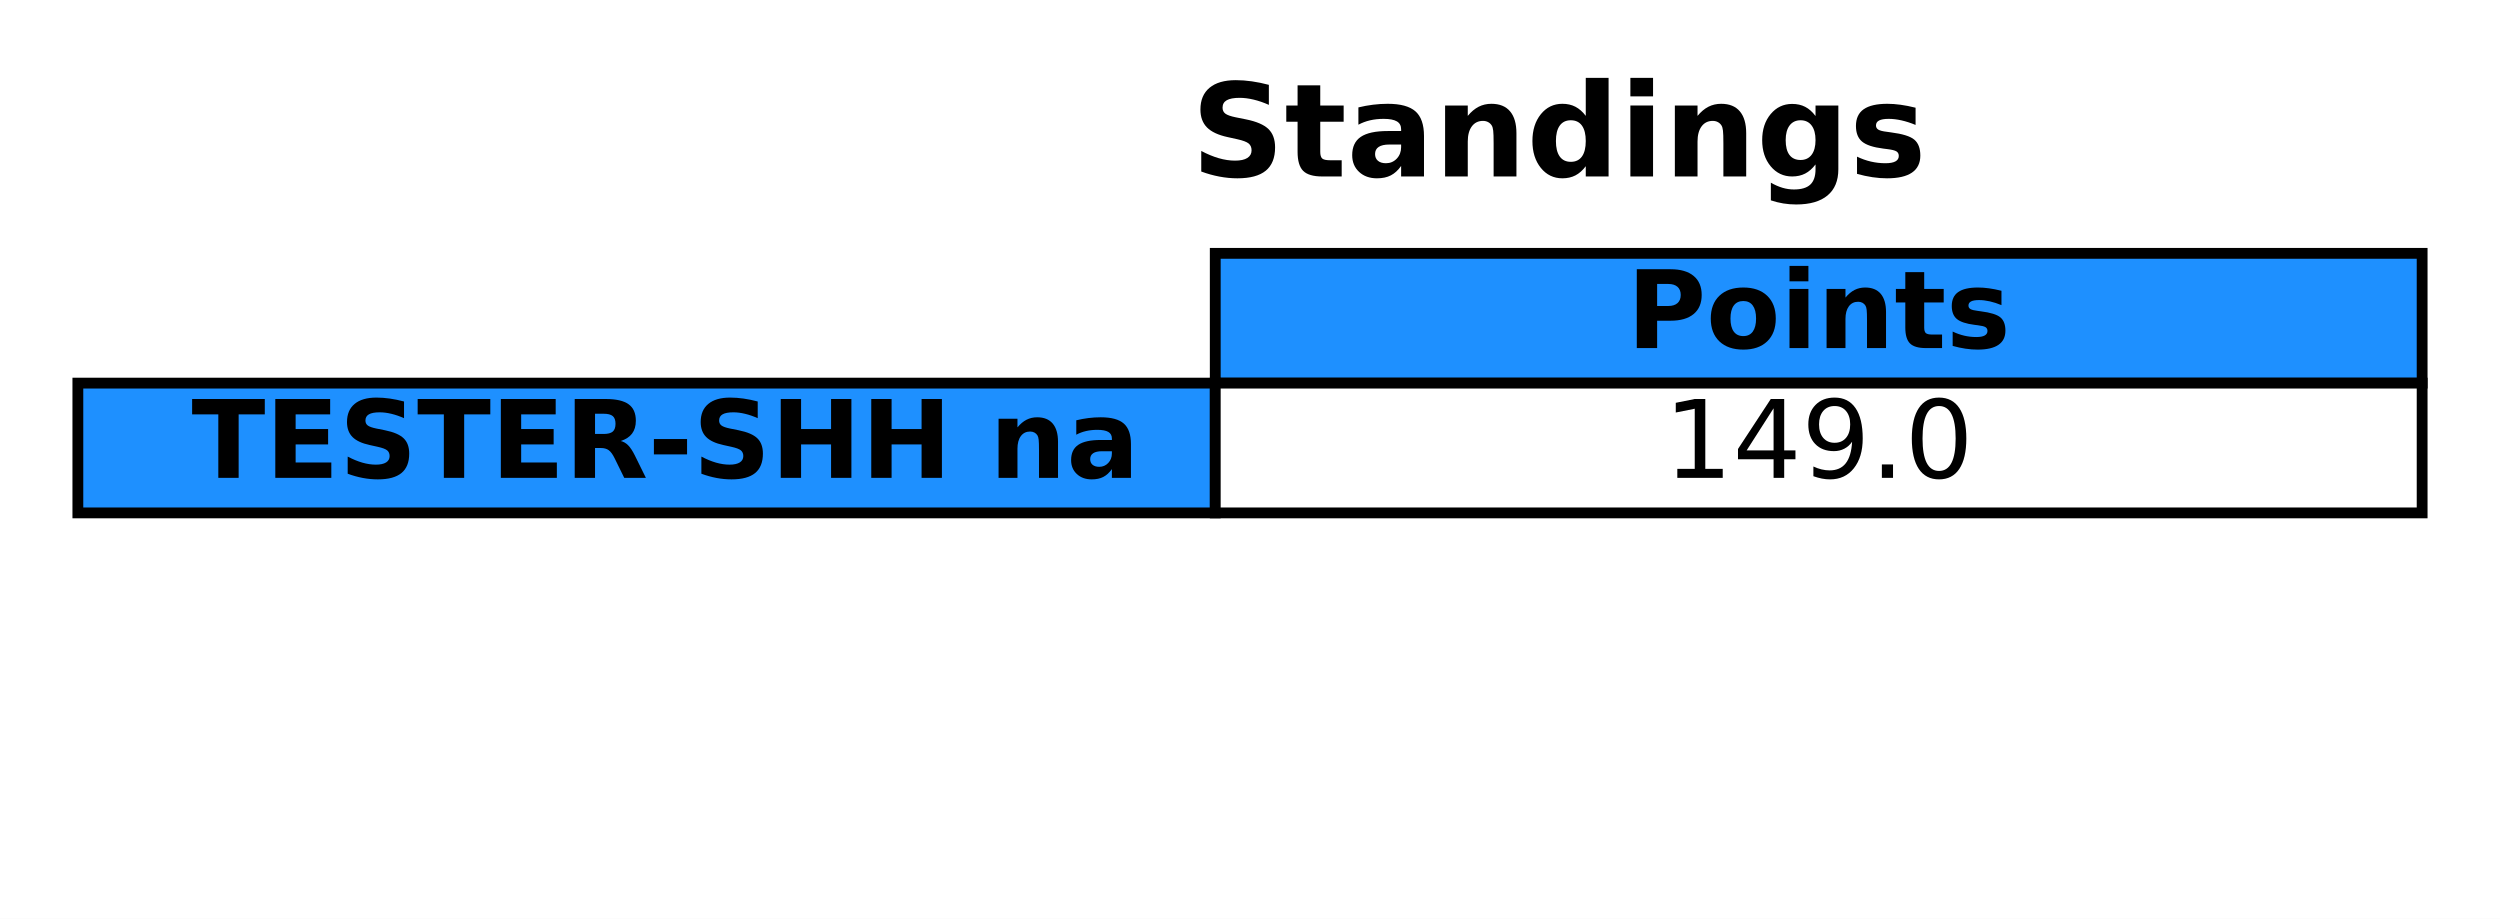
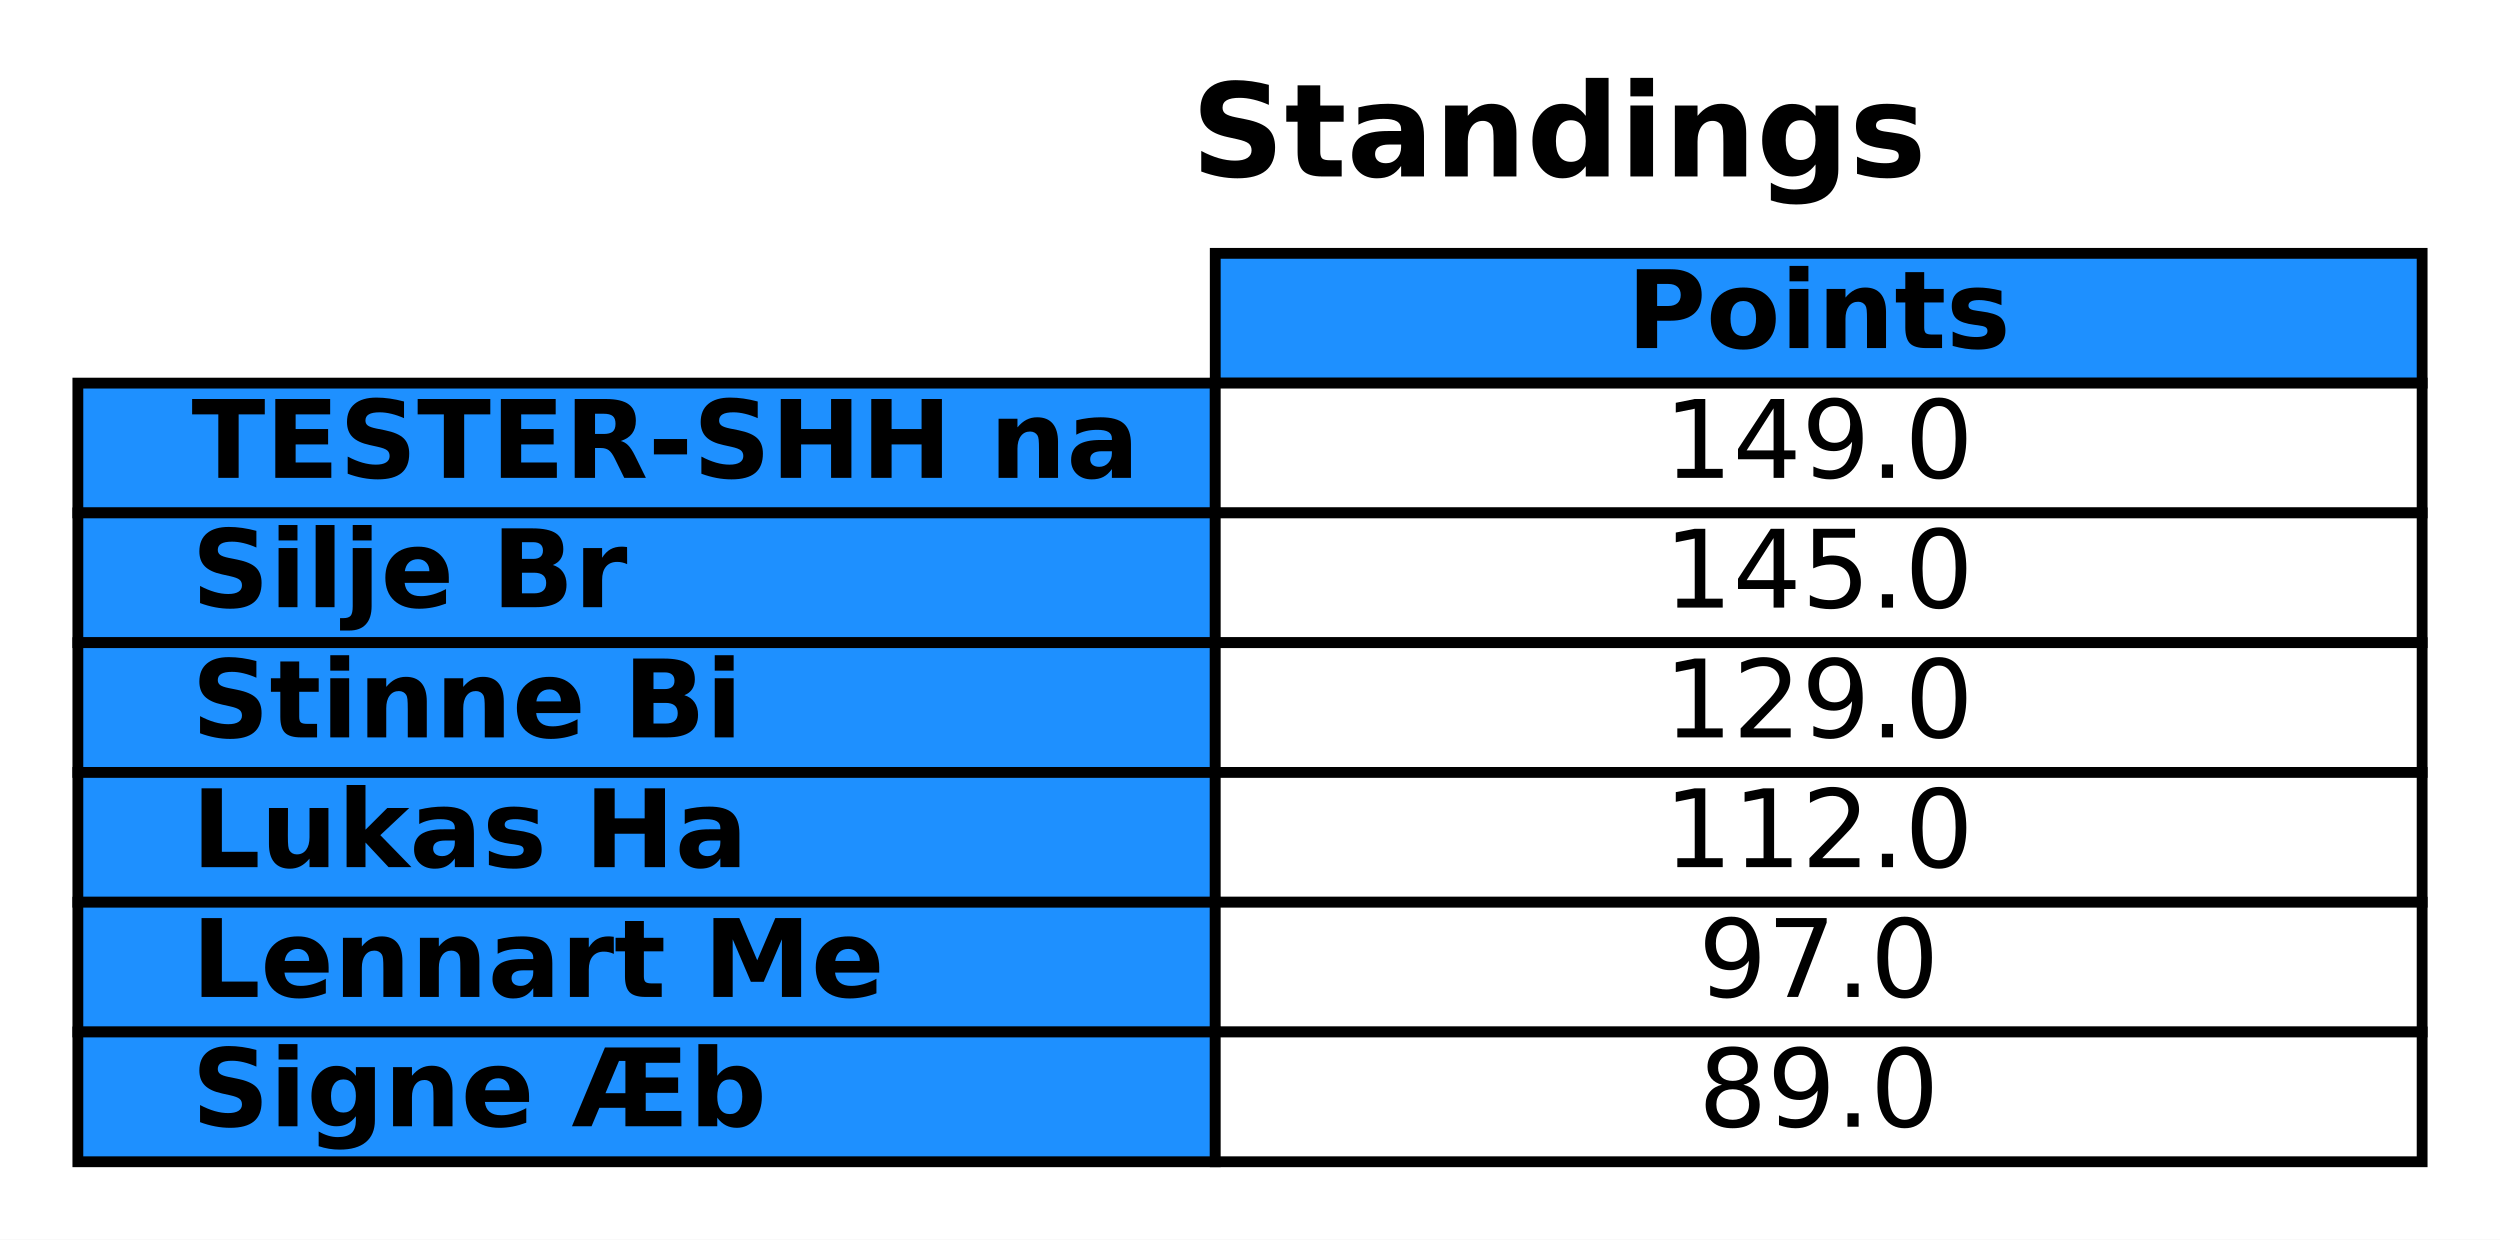
- <svg xmlns="http://www.w3.org/2000/svg" xmlns:xlink="http://www.w3.org/1999/xlink" width="231.174pt" height="84.958pt" viewBox="0 0 231.174 84.958" version="1.1">
+ <svg xmlns="http://www.w3.org/2000/svg" xmlns:xlink="http://www.w3.org/1999/xlink" width="231.174pt" height="114.627pt" viewBox="0 0 231.174 114.627" version="1.1">
  <defs>
    <style type="text/css">*{stroke-linejoin: round; stroke-linecap: butt}</style>
  </defs>
  <g id="figure_1">
    <g id="patch_1">
-       <path d="M 0 84.958  L 231.174 84.958  L 231.174 0  L 0 0  z " style="fill: #ffffff" />
+       <path d="M 0 114.627  L 231.174 114.627  L 231.174 0  L 0 0  z " style="fill: #ffffff" />
    </g>
    <g id="axes_1">
      <g id="table_1">
        <g id="patch_2">
          <path d="M 112.374 35.427  L 223.974 35.427  L 223.974 23.427  L 112.374 23.427  z " style="fill: #1e90ff; stroke: #000000; stroke-linejoin: miter" />
        </g>
        <g id="text_1">
          <g transform="translate(150.4353 32.1863) scale(0.1 -0.1)">
            <defs>
              <path id="DejaVuSans-Bold-50" d="M 588 4666  L 2584 4666  Q 3475 4666 3951 4270  Q 4428 3875 4428 3144  Q 4428 2409 3951 2014  Q 3475 1619 2584 1619  L 1791 1619  L 1791 0  L 588 0  L 588 4666  z M 1791 3794  L 1791 2491  L 2456 2491  Q 2806 2491 2997 2661  Q 3188 2831 3188 3144  Q 3188 3456 2997 3625  Q 2806 3794 2456 3794  L 1791 3794  z " transform="scale(0.015625)" />
              <path id="DejaVuSans-Bold-6f" d="M 2203 2784  Q 1831 2784 1636 2517  Q 1441 2250 1441 1747  Q 1441 1244 1636 976  Q 1831 709 2203 709  Q 2569 709 2762 976  Q 2956 1244 2956 1747  Q 2956 2250 2762 2517  Q 2569 2784 2203 2784  z M 2203 3584  Q 3106 3584 3614 3096  Q 4122 2609 4122 1747  Q 4122 884 3614 396  Q 3106 -91 2203 -91  Q 1297 -91 786 396  Q 275 884 275 1747  Q 275 2609 786 3096  Q 1297 3584 2203 3584  z " transform="scale(0.015625)" />
              <path id="DejaVuSans-Bold-69" d="M 538 3500  L 1656 3500  L 1656 0  L 538 0  L 538 3500  z M 538 4863  L 1656 4863  L 1656 3950  L 538 3950  L 538 4863  z " transform="scale(0.015625)" />
              <path id="DejaVuSans-Bold-6e" d="M 4056 2131  L 4056 0  L 2931 0  L 2931 347  L 2931 1631  Q 2931 2084 2911 2256  Q 2891 2428 2841 2509  Q 2775 2619 2662 2680  Q 2550 2741 2406 2741  Q 2056 2741 1856 2470  Q 1656 2200 1656 1722  L 1656 0  L 538 0  L 538 3500  L 1656 3500  L 1656 2988  Q 1909 3294 2193 3439  Q 2478 3584 2822 3584  Q 3428 3584 3742 3212  Q 4056 2841 4056 2131  z " transform="scale(0.015625)" />
              <path id="DejaVuSans-Bold-74" d="M 1759 4494  L 1759 3500  L 2913 3500  L 2913 2700  L 1759 2700  L 1759 1216  Q 1759 972 1856 886  Q 1953 800 2241 800  L 2816 800  L 2816 0  L 1856 0  Q 1194 0 917 276  Q 641 553 641 1216  L 641 2700  L 84 2700  L 84 3500  L 641 3500  L 641 4494  L 1759 4494  z " transform="scale(0.015625)" />
              <path id="DejaVuSans-Bold-73" d="M 3272 3391  L 3272 2541  Q 2913 2691 2578 2766  Q 2244 2841 1947 2841  Q 1628 2841 1473 2761  Q 1319 2681 1319 2516  Q 1319 2381 1436 2309  Q 1553 2238 1856 2203  L 2053 2175  Q 2913 2066 3209 1816  Q 3506 1566 3506 1031  Q 3506 472 3093 190  Q 2681 -91 1863 -91  Q 1516 -91 1145 -36  Q 775 19 384 128  L 384 978  Q 719 816 1070 734  Q 1422 653 1784 653  Q 2113 653 2278 743  Q 2444 834 2444 1013  Q 2444 1163 2330 1236  Q 2216 1309 1875 1350  L 1678 1375  Q 931 1469 631 1722  Q 331 1975 331 2491  Q 331 3047 712 3315  Q 1094 3584 1881 3584  Q 2191 3584 2531 3537  Q 2872 3491 3272 3391  z " transform="scale(0.015625)" />
            </defs>
            <use xlink:href="#DejaVuSans-Bold-50" />
            <use xlink:href="#DejaVuSans-Bold-6f" x="73.291" />
            <use xlink:href="#DejaVuSans-Bold-69" x="141.992" />
            <use xlink:href="#DejaVuSans-Bold-6e" x="176.27" />
            <use xlink:href="#DejaVuSans-Bold-74" x="247.461" />
            <use xlink:href="#DejaVuSans-Bold-73" x="295.264" />
          </g>
        </g>
        <g id="patch_3">
          <path d="M 7.2 47.427  L 112.374 47.427  L 112.374 35.427  L 7.2 35.427  z " style="fill: #1e90ff; stroke: #000000; stroke-linejoin: miter" />
        </g>
        <g id="text_2">
          <g transform="translate(17.71744 44.1863) scale(0.1 -0.1)">
            <defs>
              <path id="DejaVuSans-Bold-54" d="M 31 4666  L 4331 4666  L 4331 3756  L 2784 3756  L 2784 0  L 1581 0  L 1581 3756  L 31 3756  L 31 4666  z " transform="scale(0.015625)" />
              <path id="DejaVuSans-Bold-45" d="M 588 4666  L 3834 4666  L 3834 3756  L 1791 3756  L 1791 2888  L 3713 2888  L 3713 1978  L 1791 1978  L 1791 909  L 3903 909  L 3903 0  L 588 0  L 588 4666  z " transform="scale(0.015625)" />
              <path id="DejaVuSans-Bold-53" d="M 3834 4519  L 3834 3531  Q 3450 3703 3084 3790  Q 2719 3878 2394 3878  Q 1963 3878 1756 3759  Q 1550 3641 1550 3391  Q 1550 3203 1689 3098  Q 1828 2994 2194 2919  L 2706 2816  Q 3484 2659 3812 2340  Q 4141 2022 4141 1434  Q 4141 663 3683 286  Q 3225 -91 2284 -91  Q 1841 -91 1394 -6  Q 947 78 500 244  L 500 1259  Q 947 1022 1364 901  Q 1781 781 2169 781  Q 2563 781 2772 912  Q 2981 1044 2981 1288  Q 2981 1506 2839 1625  Q 2697 1744 2272 1838  L 1806 1941  Q 1106 2091 782 2419  Q 459 2747 459 3303  Q 459 4000 909 4375  Q 1359 4750 2203 4750  Q 2588 4750 2994 4692  Q 3400 4634 3834 4519  z " transform="scale(0.015625)" />
              <path id="DejaVuSans-Bold-52" d="M 2297 2597  Q 2675 2597 2839 2737  Q 3003 2878 3003 3200  Q 3003 3519 2839 3656  Q 2675 3794 2297 3794  L 1791 3794  L 1791 2597  L 2297 2597  z M 1791 1766  L 1791 0  L 588 0  L 588 4666  L 2425 4666  Q 3347 4666 3776 4356  Q 4206 4047 4206 3378  Q 4206 2916 3982 2619  Q 3759 2322 3309 2181  Q 3556 2125 3751 1926  Q 3947 1728 4147 1325  L 4800 0  L 3519 0  L 2950 1159  Q 2778 1509 2601 1637  Q 2425 1766 2131 1766  L 1791 1766  z " transform="scale(0.015625)" />
              <path id="DejaVuSans-Bold-2d" d="M 347 2297  L 2309 2297  L 2309 1388  L 347 1388  L 347 2297  z " transform="scale(0.015625)" />
              <path id="DejaVuSans-Bold-48" d="M 588 4666  L 1791 4666  L 1791 2888  L 3566 2888  L 3566 4666  L 4769 4666  L 4769 0  L 3566 0  L 3566 1978  L 1791 1978  L 1791 0  L 588 0  L 588 4666  z " transform="scale(0.015625)" />
              <path id="DejaVuSans-Bold-20" transform="scale(0.015625)" />
              <path id="DejaVuSans-Bold-61" d="M 2106 1575  Q 1756 1575 1579 1456  Q 1403 1338 1403 1106  Q 1403 894 1545 773  Q 1688 653 1941 653  Q 2256 653 2472 879  Q 2688 1106 2688 1447  L 2688 1575  L 2106 1575  z M 3816 1997  L 3816 0  L 2688 0  L 2688 519  Q 2463 200 2181 54  Q 1900 -91 1497 -91  Q 953 -91 614 226  Q 275 544 275 1050  Q 275 1666 698 1953  Q 1122 2241 2028 2241  L 2688 2241  L 2688 2328  Q 2688 2594 2478 2717  Q 2269 2841 1825 2841  Q 1466 2841 1156 2769  Q 847 2697 581 2553  L 581 3406  Q 941 3494 1303 3539  Q 1666 3584 2028 3584  Q 2975 3584 3395 3211  Q 3816 2838 3816 1997  z " transform="scale(0.015625)" />
            </defs>
            <use xlink:href="#DejaVuSans-Bold-54" />
            <use xlink:href="#DejaVuSans-Bold-45" x="68.213" />
            <use xlink:href="#DejaVuSans-Bold-53" x="136.523" />
            <use xlink:href="#DejaVuSans-Bold-54" x="208.545" />
            <use xlink:href="#DejaVuSans-Bold-45" x="276.758" />
            <use xlink:href="#DejaVuSans-Bold-52" x="345.068" />
            <use xlink:href="#DejaVuSans-Bold-2d" x="422.07" />
            <use xlink:href="#DejaVuSans-Bold-53" x="463.574" />
            <use xlink:href="#DejaVuSans-Bold-48" x="535.596" />
            <use xlink:href="#DejaVuSans-Bold-48" x="619.287" />
            <use xlink:href="#DejaVuSans-Bold-20" x="702.979" />
            <use xlink:href="#DejaVuSans-Bold-6e" x="737.793" />
            <use xlink:href="#DejaVuSans-Bold-61" x="808.984" />
          </g>
        </g>
        <g id="patch_4">
          <path d="M 112.374 47.427  L 223.974 47.427  L 223.974 35.427  L 112.374 35.427  z " style="fill: #ffffff; stroke: #000000; stroke-linejoin: miter" />
        </g>
        <g id="text_3">
          <g transform="translate(153.8603 44.1863) scale(0.1 -0.1)">
            <defs>
              <path id="DejaVuSans-31" d="M 794 531  L 1825 531  L 1825 4091  L 703 3866  L 703 4441  L 1819 4666  L 2450 4666  L 2450 531  L 3481 531  L 3481 0  L 794 0  L 794 531  z " transform="scale(0.015625)" />
              <path id="DejaVuSans-34" d="M 2419 4116  L 825 1625  L 2419 1625  L 2419 4116  z M 2253 4666  L 3047 4666  L 3047 1625  L 3713 1625  L 3713 1100  L 3047 1100  L 3047 0  L 2419 0  L 2419 1100  L 313 1100  L 313 1709  L 2253 4666  z " transform="scale(0.015625)" />
              <path id="DejaVuSans-39" d="M 703 97  L 703 672  Q 941 559 1184 500  Q 1428 441 1663 441  Q 2288 441 2617 861  Q 2947 1281 2994 2138  Q 2813 1869 2534 1725  Q 2256 1581 1919 1581  Q 1219 1581 811 2004  Q 403 2428 403 3163  Q 403 3881 828 4315  Q 1253 4750 1959 4750  Q 2769 4750 3195 4129  Q 3622 3509 3622 2328  Q 3622 1225 3098 567  Q 2575 -91 1691 -91  Q 1453 -91 1209 -44  Q 966 3 703 97  z M 1959 2075  Q 2384 2075 2632 2365  Q 2881 2656 2881 3163  Q 2881 3666 2632 3958  Q 2384 4250 1959 4250  Q 1534 4250 1286 3958  Q 1038 3666 1038 3163  Q 1038 2656 1286 2365  Q 1534 2075 1959 2075  z " transform="scale(0.015625)" />
              <path id="DejaVuSans-2e" d="M 684 794  L 1344 794  L 1344 0  L 684 0  L 684 794  z " transform="scale(0.015625)" />
              <path id="DejaVuSans-30" d="M 2034 4250  Q 1547 4250 1301 3770  Q 1056 3291 1056 2328  Q 1056 1369 1301 889  Q 1547 409 2034 409  Q 2525 409 2770 889  Q 3016 1369 3016 2328  Q 3016 3291 2770 3770  Q 2525 4250 2034 4250  z M 2034 4750  Q 2819 4750 3233 4129  Q 3647 3509 3647 2328  Q 3647 1150 3233 529  Q 2819 -91 2034 -91  Q 1250 -91 836 529  Q 422 1150 422 2328  Q 422 3509 836 4129  Q 1250 4750 2034 4750  z " transform="scale(0.015625)" />
            </defs>
            <use xlink:href="#DejaVuSans-31" />
            <use xlink:href="#DejaVuSans-34" x="63.623" />
            <use xlink:href="#DejaVuSans-39" x="127.246" />
            <use xlink:href="#DejaVuSans-2e" x="190.869" />
            <use xlink:href="#DejaVuSans-30" x="222.656" />
          </g>
        </g>
+         <g id="patch_5">
+           <path d="M 7.2 59.427  L 112.374 59.427  L 112.374 47.427  L 7.2 47.427  z " style="fill: #1e90ff; stroke: #000000; stroke-linejoin: miter" />
+         </g>
+         <g id="text_4">
+           <g transform="translate(17.71744 56.14724) scale(0.1 -0.1)">
+             <defs>
+               <path id="DejaVuSans-Bold-6c" d="M 538 4863  L 1656 4863  L 1656 0  L 538 0  L 538 4863  z " transform="scale(0.015625)" />
+               <path id="DejaVuSans-Bold-6a" d="M 538 3500  L 1656 3500  L 1656 63  Q 1656 -641 1318 -1011  Q 981 -1381 341 -1381  L -213 -1381  L -213 -647  L -19 -647  Q 300 -647 419 -503  Q 538 -359 538 63  L 538 3500  z M 538 4863  L 1656 4863  L 1656 3950  L 538 3950  L 538 4863  z " transform="scale(0.015625)" />
+               <path id="DejaVuSans-Bold-65" d="M 4031 1759  L 4031 1441  L 1416 1441  Q 1456 1047 1700 850  Q 1944 653 2381 653  Q 2734 653 3104 758  Q 3475 863 3866 1075  L 3866 213  Q 3469 63 3072 -14  Q 2675 -91 2278 -91  Q 1328 -91 801 392  Q 275 875 275 1747  Q 275 2603 792 3093  Q 1309 3584 2216 3584  Q 3041 3584 3536 3087  Q 4031 2591 4031 1759  z M 2881 2131  Q 2881 2450 2695 2645  Q 2509 2841 2209 2841  Q 1884 2841 1681 2658  Q 1478 2475 1428 2131  L 2881 2131  z " transform="scale(0.015625)" />
+               <path id="DejaVuSans-Bold-42" d="M 2456 2859  Q 2741 2859 2887 2984  Q 3034 3109 3034 3353  Q 3034 3594 2887 3720  Q 2741 3847 2456 3847  L 1791 3847  L 1791 2859  L 2456 2859  z M 2497 819  Q 2859 819 3042 972  Q 3225 1125 3225 1434  Q 3225 1738 3044 1889  Q 2863 2041 2497 2041  L 1791 2041  L 1791 819  L 2497 819  z M 3616 2497  Q 4003 2384 4215 2081  Q 4428 1778 4428 1338  Q 4428 663 3972 331  Q 3516 0 2584 0  L 588 0  L 588 4666  L 2394 4666  Q 3366 4666 3802 4372  Q 4238 4078 4238 3431  Q 4238 3091 4078 2852  Q 3919 2613 3616 2497  z " transform="scale(0.015625)" />
+               <path id="DejaVuSans-Bold-72" d="M 3138 2547  Q 2991 2616 2845 2648  Q 2700 2681 2553 2681  Q 2122 2681 1889 2404  Q 1656 2128 1656 1613  L 1656 0  L 538 0  L 538 3500  L 1656 3500  L 1656 2925  Q 1872 3269 2151 3426  Q 2431 3584 2822 3584  Q 2878 3584 2943 3579  Q 3009 3575 3134 3559  L 3138 2547  z " transform="scale(0.015625)" />
+             </defs>
+             <use xlink:href="#DejaVuSans-Bold-53" />
+             <use xlink:href="#DejaVuSans-Bold-69" x="72.021" />
+             <use xlink:href="#DejaVuSans-Bold-6c" x="106.299" />
+             <use xlink:href="#DejaVuSans-Bold-6a" x="140.576" />
+             <use xlink:href="#DejaVuSans-Bold-65" x="174.854" />
+             <use xlink:href="#DejaVuSans-Bold-20" x="242.676" />
+             <use xlink:href="#DejaVuSans-Bold-42" x="277.49" />
+             <use xlink:href="#DejaVuSans-Bold-72" x="353.711" />
+           </g>
+         </g>
+         <g id="patch_6">
+           <path d="M 112.374 59.427  L 223.974 59.427  L 223.974 47.427  L 112.374 47.427  z " style="fill: #ffffff; stroke: #000000; stroke-linejoin: miter" />
+         </g>
+         <g id="text_5">
+           <g transform="translate(153.8603 56.1863) scale(0.1 -0.1)">
+             <defs>
+               <path id="DejaVuSans-35" d="M 691 4666  L 3169 4666  L 3169 4134  L 1269 4134  L 1269 2991  Q 1406 3038 1543 3061  Q 1681 3084 1819 3084  Q 2600 3084 3056 2656  Q 3513 2228 3513 1497  Q 3513 744 3044 326  Q 2575 -91 1722 -91  Q 1428 -91 1123 -41  Q 819 9 494 109  L 494 744  Q 775 591 1075 516  Q 1375 441 1709 441  Q 2250 441 2565 725  Q 2881 1009 2881 1497  Q 2881 1984 2565 2268  Q 2250 2553 1709 2553  Q 1456 2553 1204 2497  Q 953 2441 691 2322  L 691 4666  z " transform="scale(0.015625)" />
+             </defs>
+             <use xlink:href="#DejaVuSans-31" />
+             <use xlink:href="#DejaVuSans-34" x="63.623" />
+             <use xlink:href="#DejaVuSans-35" x="127.246" />
+             <use xlink:href="#DejaVuSans-2e" x="190.869" />
+             <use xlink:href="#DejaVuSans-30" x="222.656" />
+           </g>
+         </g>
+         <g id="patch_7">
+           <path d="M 7.2 71.427  L 112.374 71.427  L 112.374 59.427  L 7.2 59.427  z " style="fill: #1e90ff; stroke: #000000; stroke-linejoin: miter" />
+         </g>
+         <g id="text_6">
+           <g transform="translate(17.71744 68.1863) scale(0.1 -0.1)">
+             <use xlink:href="#DejaVuSans-Bold-53" />
+             <use xlink:href="#DejaVuSans-Bold-74" x="72.021" />
+             <use xlink:href="#DejaVuSans-Bold-69" x="119.824" />
+             <use xlink:href="#DejaVuSans-Bold-6e" x="154.102" />
+             <use xlink:href="#DejaVuSans-Bold-6e" x="225.293" />
+             <use xlink:href="#DejaVuSans-Bold-65" x="296.484" />
+             <use xlink:href="#DejaVuSans-Bold-20" x="364.307" />
+             <use xlink:href="#DejaVuSans-Bold-42" x="399.121" />
+             <use xlink:href="#DejaVuSans-Bold-69" x="475.342" />
+           </g>
+         </g>
+         <g id="patch_8">
+           <path d="M 112.374 71.427  L 223.974 71.427  L 223.974 59.427  L 112.374 59.427  z " style="fill: #ffffff; stroke: #000000; stroke-linejoin: miter" />
+         </g>
+         <g id="text_7">
+           <g transform="translate(153.8603 68.1863) scale(0.1 -0.1)">
+             <defs>
+               <path id="DejaVuSans-32" d="M 1228 531  L 3431 531  L 3431 0  L 469 0  L 469 531  Q 828 903 1448 1529  Q 2069 2156 2228 2338  Q 2531 2678 2651 2914  Q 2772 3150 2772 3378  Q 2772 3750 2511 3984  Q 2250 4219 1831 4219  Q 1534 4219 1204 4116  Q 875 4013 500 3803  L 500 4441  Q 881 4594 1212 4672  Q 1544 4750 1819 4750  Q 2544 4750 2975 4387  Q 3406 4025 3406 3419  Q 3406 3131 3298 2873  Q 3191 2616 2906 2266  Q 2828 2175 2409 1742  Q 1991 1309 1228 531  z " transform="scale(0.015625)" />
+             </defs>
+             <use xlink:href="#DejaVuSans-31" />
+             <use xlink:href="#DejaVuSans-32" x="63.623" />
+             <use xlink:href="#DejaVuSans-39" x="127.246" />
+             <use xlink:href="#DejaVuSans-2e" x="190.869" />
+             <use xlink:href="#DejaVuSans-30" x="222.656" />
+           </g>
+         </g>
+         <g id="patch_9">
+           <path d="M 7.2 83.427  L 112.374 83.427  L 112.374 71.427  L 7.2 71.427  z " style="fill: #1e90ff; stroke: #000000; stroke-linejoin: miter" />
+         </g>
+         <g id="text_8">
+           <g transform="translate(17.71744 80.1863) scale(0.1 -0.1)">
+             <defs>
+               <path id="DejaVuSans-Bold-4c" d="M 588 4666  L 1791 4666  L 1791 909  L 3903 909  L 3903 0  L 588 0  L 588 4666  z " transform="scale(0.015625)" />
+               <path id="DejaVuSans-Bold-75" d="M 500 1363  L 500 3500  L 1625 3500  L 1625 3150  Q 1625 2866 1622 2436  Q 1619 2006 1619 1863  Q 1619 1441 1641 1255  Q 1663 1069 1716 984  Q 1784 875 1895 815  Q 2006 756 2150 756  Q 2500 756 2700 1025  Q 2900 1294 2900 1772  L 2900 3500  L 4019 3500  L 4019 0  L 2900 0  L 2900 506  Q 2647 200 2364 54  Q 2081 -91 1741 -91  Q 1134 -91 817 281  Q 500 653 500 1363  z " transform="scale(0.015625)" />
+               <path id="DejaVuSans-Bold-6b" d="M 538 4863  L 1656 4863  L 1656 2216  L 2944 3500  L 4244 3500  L 2534 1894  L 4378 0  L 3022 0  L 1656 1459  L 1656 0  L 538 0  L 538 4863  z " transform="scale(0.015625)" />
+             </defs>
+             <use xlink:href="#DejaVuSans-Bold-4c" />
+             <use xlink:href="#DejaVuSans-Bold-75" x="63.721" />
+             <use xlink:href="#DejaVuSans-Bold-6b" x="134.912" />
+             <use xlink:href="#DejaVuSans-Bold-61" x="201.416" />
+             <use xlink:href="#DejaVuSans-Bold-73" x="268.896" />
+             <use xlink:href="#DejaVuSans-Bold-20" x="328.418" />
+             <use xlink:href="#DejaVuSans-Bold-48" x="363.232" />
+             <use xlink:href="#DejaVuSans-Bold-61" x="446.924" />
+           </g>
+         </g>
+         <g id="patch_10">
+           <path d="M 112.374 83.427  L 223.974 83.427  L 223.974 71.427  L 112.374 71.427  z " style="fill: #ffffff; stroke: #000000; stroke-linejoin: miter" />
+         </g>
+         <g id="text_9">
+           <g transform="translate(153.8603 80.1863) scale(0.1 -0.1)">
+             <use xlink:href="#DejaVuSans-31" />
+             <use xlink:href="#DejaVuSans-31" x="63.623" />
+             <use xlink:href="#DejaVuSans-32" x="127.246" />
+             <use xlink:href="#DejaVuSans-2e" x="190.869" />
+             <use xlink:href="#DejaVuSans-30" x="222.656" />
+           </g>
+         </g>
+         <g id="patch_11">
+           <path d="M 7.2 95.427  L 112.374 95.427  L 112.374 83.427  L 7.2 83.427  z " style="fill: #1e90ff; stroke: #000000; stroke-linejoin: miter" />
+         </g>
+         <g id="text_10">
+           <g transform="translate(17.71744 92.1863) scale(0.1 -0.1)">
+             <defs>
+               <path id="DejaVuSans-Bold-4d" d="M 588 4666  L 2119 4666  L 3181 2169  L 4250 4666  L 5778 4666  L 5778 0  L 4641 0  L 4641 3413  L 3566 897  L 2803 897  L 1728 3413  L 1728 0  L 588 0  L 588 4666  z " transform="scale(0.015625)" />
+             </defs>
+             <use xlink:href="#DejaVuSans-Bold-4c" />
+             <use xlink:href="#DejaVuSans-Bold-65" x="63.721" />
+             <use xlink:href="#DejaVuSans-Bold-6e" x="131.543" />
+             <use xlink:href="#DejaVuSans-Bold-6e" x="202.734" />
+             <use xlink:href="#DejaVuSans-Bold-61" x="273.926" />
+             <use xlink:href="#DejaVuSans-Bold-72" x="341.406" />
+             <use xlink:href="#DejaVuSans-Bold-74" x="390.723" />
+             <use xlink:href="#DejaVuSans-Bold-20" x="438.525" />
+             <use xlink:href="#DejaVuSans-Bold-4d" x="473.34" />
+             <use xlink:href="#DejaVuSans-Bold-65" x="572.852" />
+           </g>
+         </g>
+         <g id="patch_12">
+           <path d="M 112.374 95.427  L 223.974 95.427  L 223.974 83.427  L 112.374 83.427  z " style="fill: #ffffff; stroke: #000000; stroke-linejoin: miter" />
+         </g>
+         <g id="text_11">
+           <g transform="translate(157.0416 92.1863) scale(0.1 -0.1)">
+             <defs>
+               <path id="DejaVuSans-37" d="M 525 4666  L 3525 4666  L 3525 4397  L 1831 0  L 1172 0  L 2766 4134  L 525 4134  L 525 4666  z " transform="scale(0.015625)" />
+             </defs>
+             <use xlink:href="#DejaVuSans-39" />
+             <use xlink:href="#DejaVuSans-37" x="63.623" />
+             <use xlink:href="#DejaVuSans-2e" x="127.246" />
+             <use xlink:href="#DejaVuSans-30" x="159.033" />
+           </g>
+         </g>
+         <g id="patch_13">
+           <path d="M 7.2 107.427  L 112.374 107.427  L 112.374 95.427  L 7.2 95.427  z " style="fill: #1e90ff; stroke: #000000; stroke-linejoin: miter" />
+         </g>
+         <g id="text_12">
+           <g transform="translate(17.71744 104.1472) scale(0.1 -0.1)">
+             <defs>
+               <path id="DejaVuSans-Bold-67" d="M 2919 594  Q 2688 288 2409 144  Q 2131 0 1766 0  Q 1125 0 706 504  Q 288 1009 288 1791  Q 288 2575 706 3076  Q 1125 3578 1766 3578  Q 2131 3578 2409 3434  Q 2688 3291 2919 2981  L 2919 3500  L 4044 3500  L 4044 353  Q 4044 -491 3511 -936  Q 2978 -1381 1966 -1381  Q 1638 -1381 1331 -1331  Q 1025 -1281 716 -1178  L 716 -306  Q 1009 -475 1290 -558  Q 1572 -641 1856 -641  Q 2406 -641 2662 -400  Q 2919 -159 2919 353  L 2919 594  z M 2181 2772  Q 1834 2772 1640 2515  Q 1447 2259 1447 1791  Q 1447 1309 1634 1061  Q 1822 813 2181 813  Q 2531 813 2725 1069  Q 2919 1325 2919 1791  Q 2919 2259 2725 2515  Q 2531 2772 2181 2772  z " transform="scale(0.015625)" />
+               <path id="DejaVuSans-Bold-c6" d="M 2784 3866  L 1984 1959  L 3163 1959  L 3163 3866  L 2784 3866  z M 1953 4666  L 6406 4666  L 6406 3756  L 4366 3756  L 4366 2888  L 6284 2888  L 6284 1978  L 4366 1978  L 4366 909  L 6478 909  L 6478 0  L 3163 0  L 3163 1094  L 1619 1094  L 1159 0  L 0 0  L 1953 4666  z " transform="scale(0.015625)" />
+               <path id="DejaVuSans-Bold-62" d="M 2400 722  Q 2759 722 2948 984  Q 3138 1247 3138 1747  Q 3138 2247 2948 2509  Q 2759 2772 2400 2772  Q 2041 2772 1848 2508  Q 1656 2244 1656 1747  Q 1656 1250 1848 986  Q 2041 722 2400 722  z M 1656 2988  Q 1888 3294 2169 3439  Q 2450 3584 2816 3584  Q 3463 3584 3878 3070  Q 4294 2556 4294 1747  Q 4294 938 3878 423  Q 3463 -91 2816 -91  Q 2450 -91 2169 54  Q 1888 200 1656 506  L 1656 0  L 538 0  L 538 4863  L 1656 4863  L 1656 2988  z " transform="scale(0.015625)" />
+             </defs>
+             <use xlink:href="#DejaVuSans-Bold-53" />
+             <use xlink:href="#DejaVuSans-Bold-69" x="72.021" />
+             <use xlink:href="#DejaVuSans-Bold-67" x="106.299" />
+             <use xlink:href="#DejaVuSans-Bold-6e" x="177.881" />
+             <use xlink:href="#DejaVuSans-Bold-65" x="249.072" />
+             <use xlink:href="#DejaVuSans-Bold-20" x="316.895" />
+             <use xlink:href="#DejaVuSans-Bold-c6" x="351.709" />
+             <use xlink:href="#DejaVuSans-Bold-62" x="460.205" />
+           </g>
+         </g>
+         <g id="patch_14">
+           <path d="M 112.374 107.427  L 223.974 107.427  L 223.974 95.427  L 112.374 95.427  z " style="fill: #ffffff; stroke: #000000; stroke-linejoin: miter" />
+         </g>
+         <g id="text_13">
+           <g transform="translate(157.0416 104.1863) scale(0.1 -0.1)">
+             <defs>
+               <path id="DejaVuSans-38" d="M 2034 2216  Q 1584 2216 1326 1975  Q 1069 1734 1069 1313  Q 1069 891 1326 650  Q 1584 409 2034 409  Q 2484 409 2743 651  Q 3003 894 3003 1313  Q 3003 1734 2745 1975  Q 2488 2216 2034 2216  z M 1403 2484  Q 997 2584 770 2862  Q 544 3141 544 3541  Q 544 4100 942 4425  Q 1341 4750 2034 4750  Q 2731 4750 3128 4425  Q 3525 4100 3525 3541  Q 3525 3141 3298 2862  Q 3072 2584 2669 2484  Q 3125 2378 3379 2068  Q 3634 1759 3634 1313  Q 3634 634 3220 271  Q 2806 -91 2034 -91  Q 1263 -91 848 271  Q 434 634 434 1313  Q 434 1759 690 2068  Q 947 2378 1403 2484  z M 1172 3481  Q 1172 3119 1398 2916  Q 1625 2713 2034 2713  Q 2441 2713 2670 2916  Q 2900 3119 2900 3481  Q 2900 3844 2670 4047  Q 2441 4250 2034 4250  Q 1625 4250 1398 4047  Q 1172 3844 1172 3481  z " transform="scale(0.015625)" />
+             </defs>
+             <use xlink:href="#DejaVuSans-38" />
+             <use xlink:href="#DejaVuSans-39" x="63.623" />
+             <use xlink:href="#DejaVuSans-2e" x="127.246" />
+             <use xlink:href="#DejaVuSans-30" x="159.033" />
+           </g>
+         </g>
      </g>
-       <g id="text_4">
+       <g id="text_14">
        <g transform="translate(110.1424 16.31812) scale(0.12 -0.12)">
          <defs>
            <path id="DejaVuSans-Bold-64" d="M 2919 2988  L 2919 4863  L 4044 4863  L 4044 0  L 2919 0  L 2919 506  Q 2688 197 2409 53  Q 2131 -91 1766 -91  Q 1119 -91 703 423  Q 288 938 288 1747  Q 288 2556 703 3070  Q 1119 3584 1766 3584  Q 2128 3584 2408 3439  Q 2688 3294 2919 2988  z M 2181 722  Q 2541 722 2730 984  Q 2919 1247 2919 1747  Q 2919 2247 2730 2509  Q 2541 2772 2181 2772  Q 1825 2772 1636 2509  Q 1447 2247 1447 1747  Q 1447 1247 1636 984  Q 1825 722 2181 722  z " transform="scale(0.015625)" />
-             <path id="DejaVuSans-Bold-67" d="M 2919 594  Q 2688 288 2409 144  Q 2131 0 1766 0  Q 1125 0 706 504  Q 288 1009 288 1791  Q 288 2575 706 3076  Q 1125 3578 1766 3578  Q 2131 3578 2409 3434  Q 2688 3291 2919 2981  L 2919 3500  L 4044 3500  L 4044 353  Q 4044 -491 3511 -936  Q 2978 -1381 1966 -1381  Q 1638 -1381 1331 -1331  Q 1025 -1281 716 -1178  L 716 -306  Q 1009 -475 1290 -558  Q 1572 -641 1856 -641  Q 2406 -641 2662 -400  Q 2919 -159 2919 353  L 2919 594  z M 2181 2772  Q 1834 2772 1640 2515  Q 1447 2259 1447 1791  Q 1447 1309 1634 1061  Q 1822 813 2181 813  Q 2531 813 2725 1069  Q 2919 1325 2919 1791  Q 2919 2259 2725 2515  Q 2531 2772 2181 2772  z " transform="scale(0.015625)" />
          </defs>
          <use xlink:href="#DejaVuSans-Bold-53" />
          <use xlink:href="#DejaVuSans-Bold-74" x="72.021" />
          <use xlink:href="#DejaVuSans-Bold-61" x="119.824" />
          <use xlink:href="#DejaVuSans-Bold-6e" x="187.305" />
          <use xlink:href="#DejaVuSans-Bold-64" x="258.496" />
          <use xlink:href="#DejaVuSans-Bold-69" x="330.078" />
          <use xlink:href="#DejaVuSans-Bold-6e" x="364.355" />
          <use xlink:href="#DejaVuSans-Bold-67" x="435.547" />
          <use xlink:href="#DejaVuSans-Bold-73" x="507.129" />
        </g>
      </g>
    </g>
  </g>
</svg>
